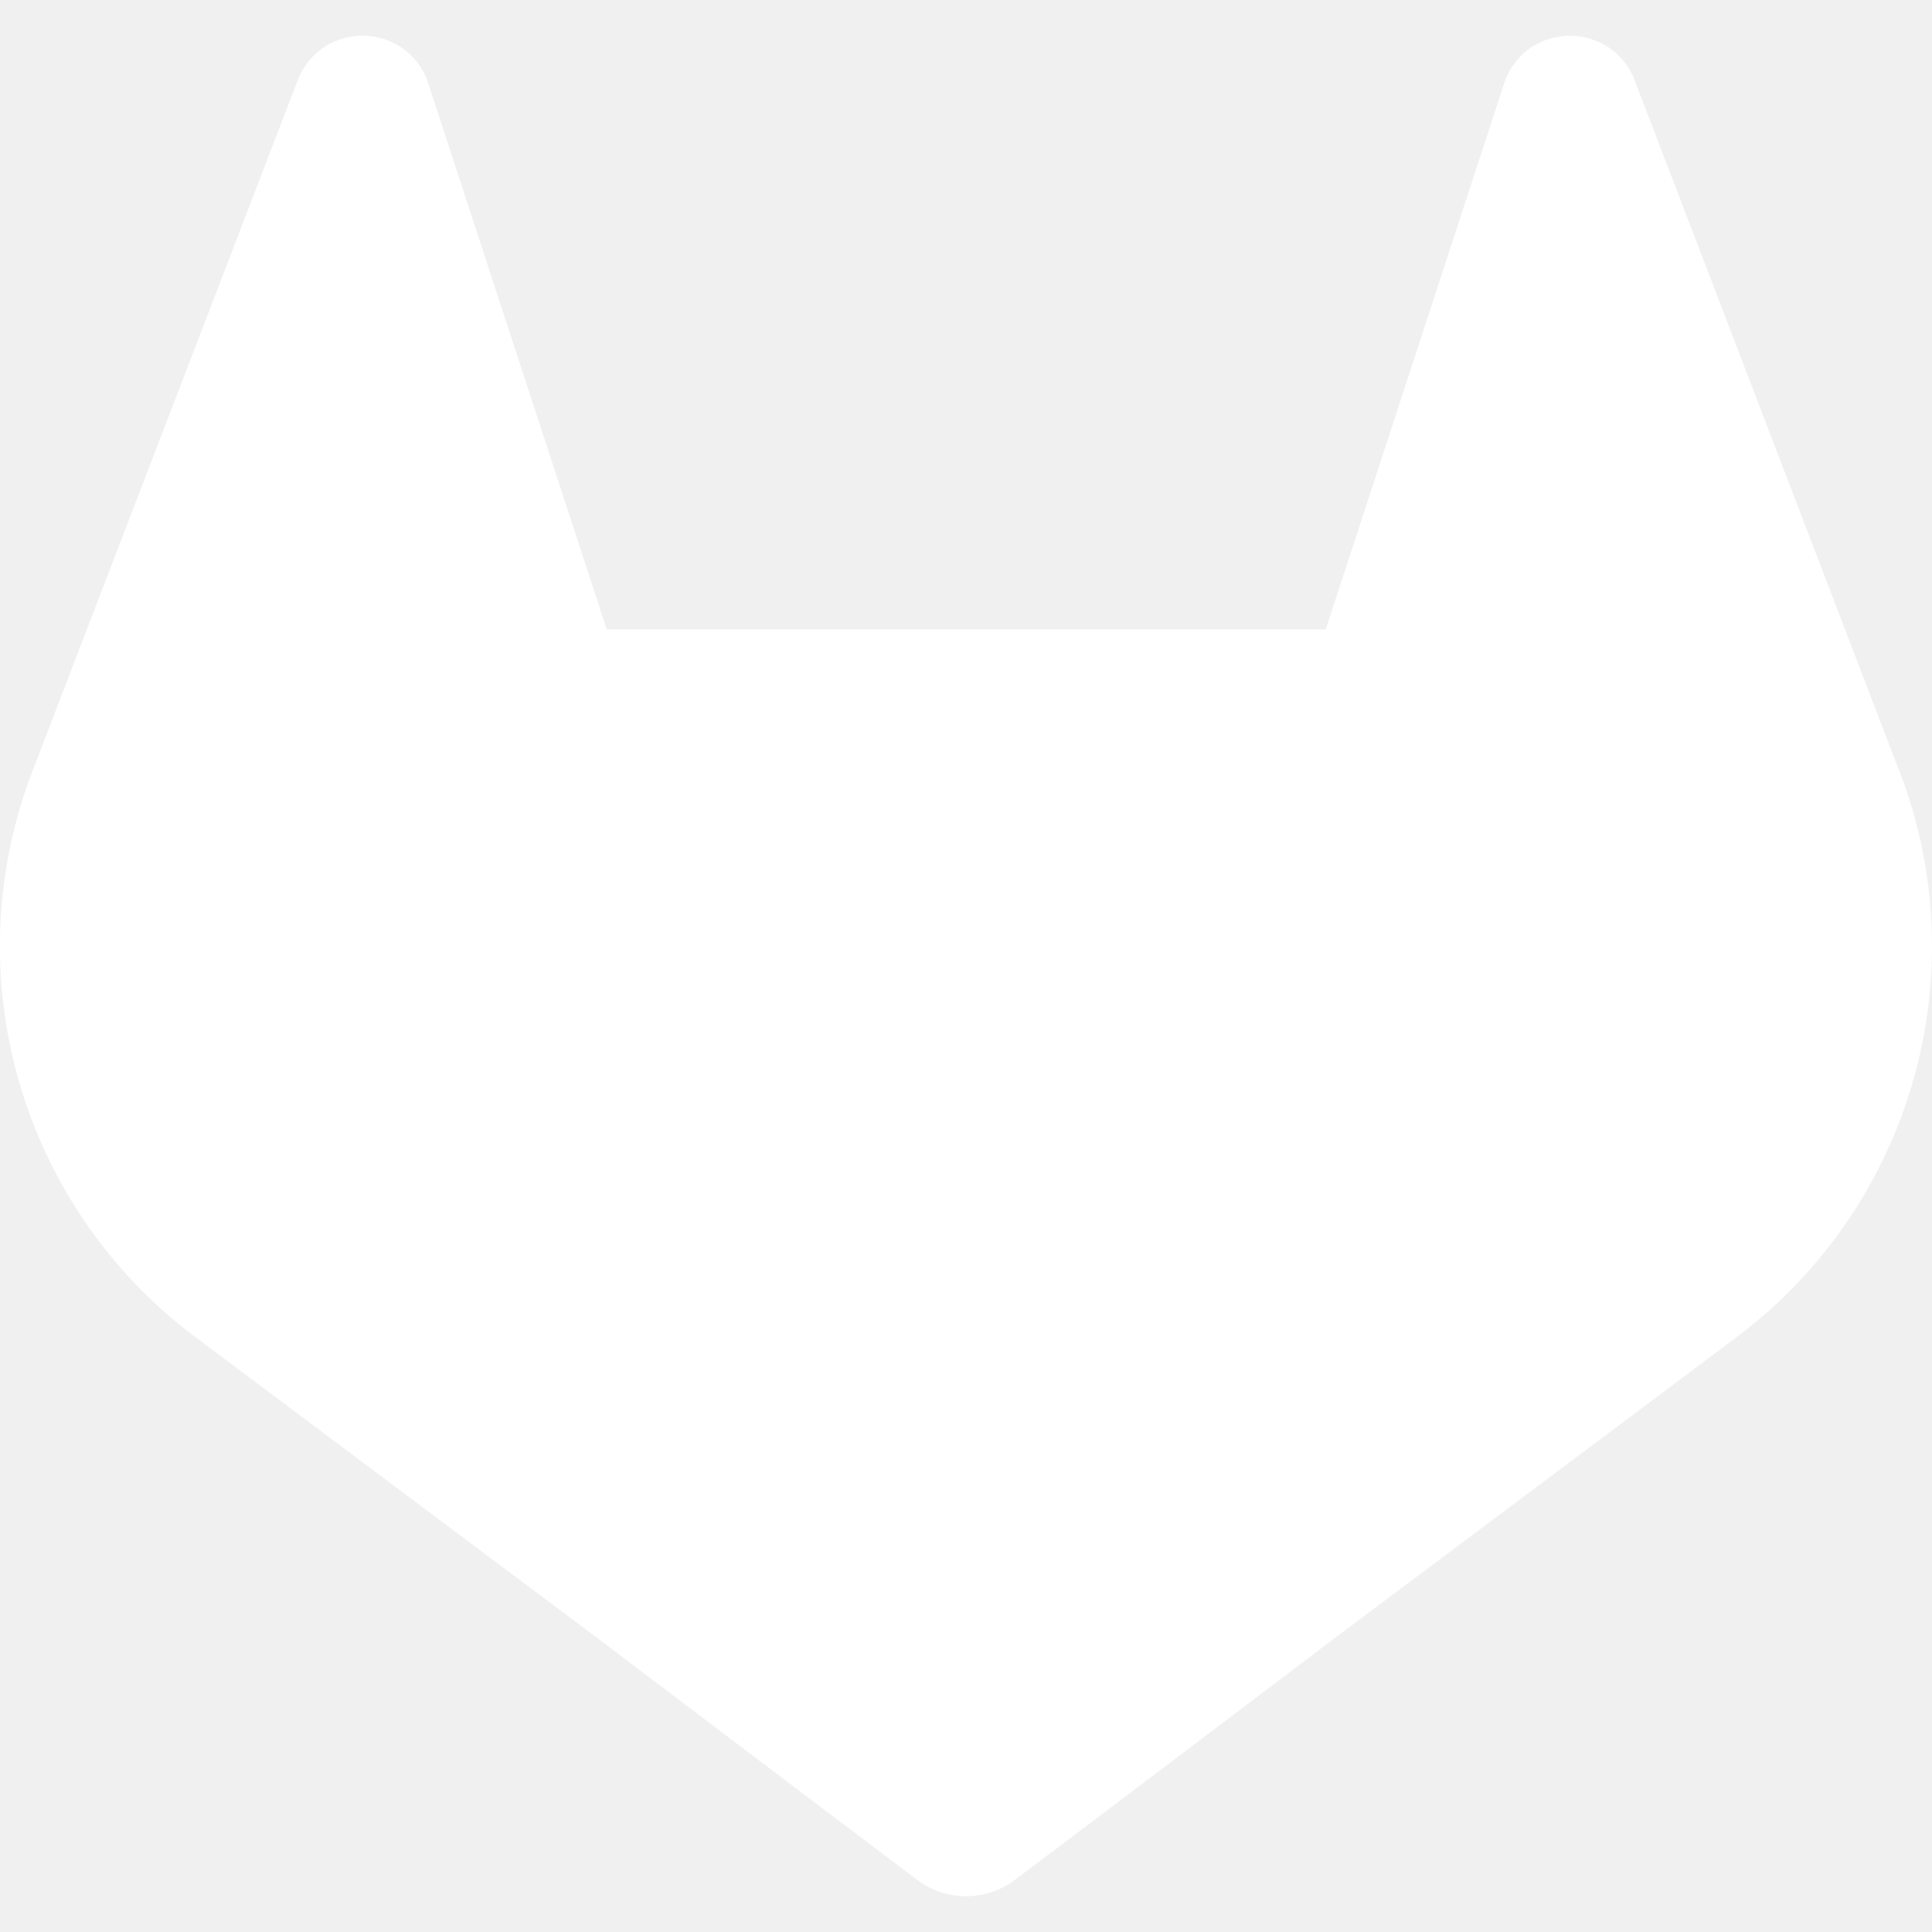
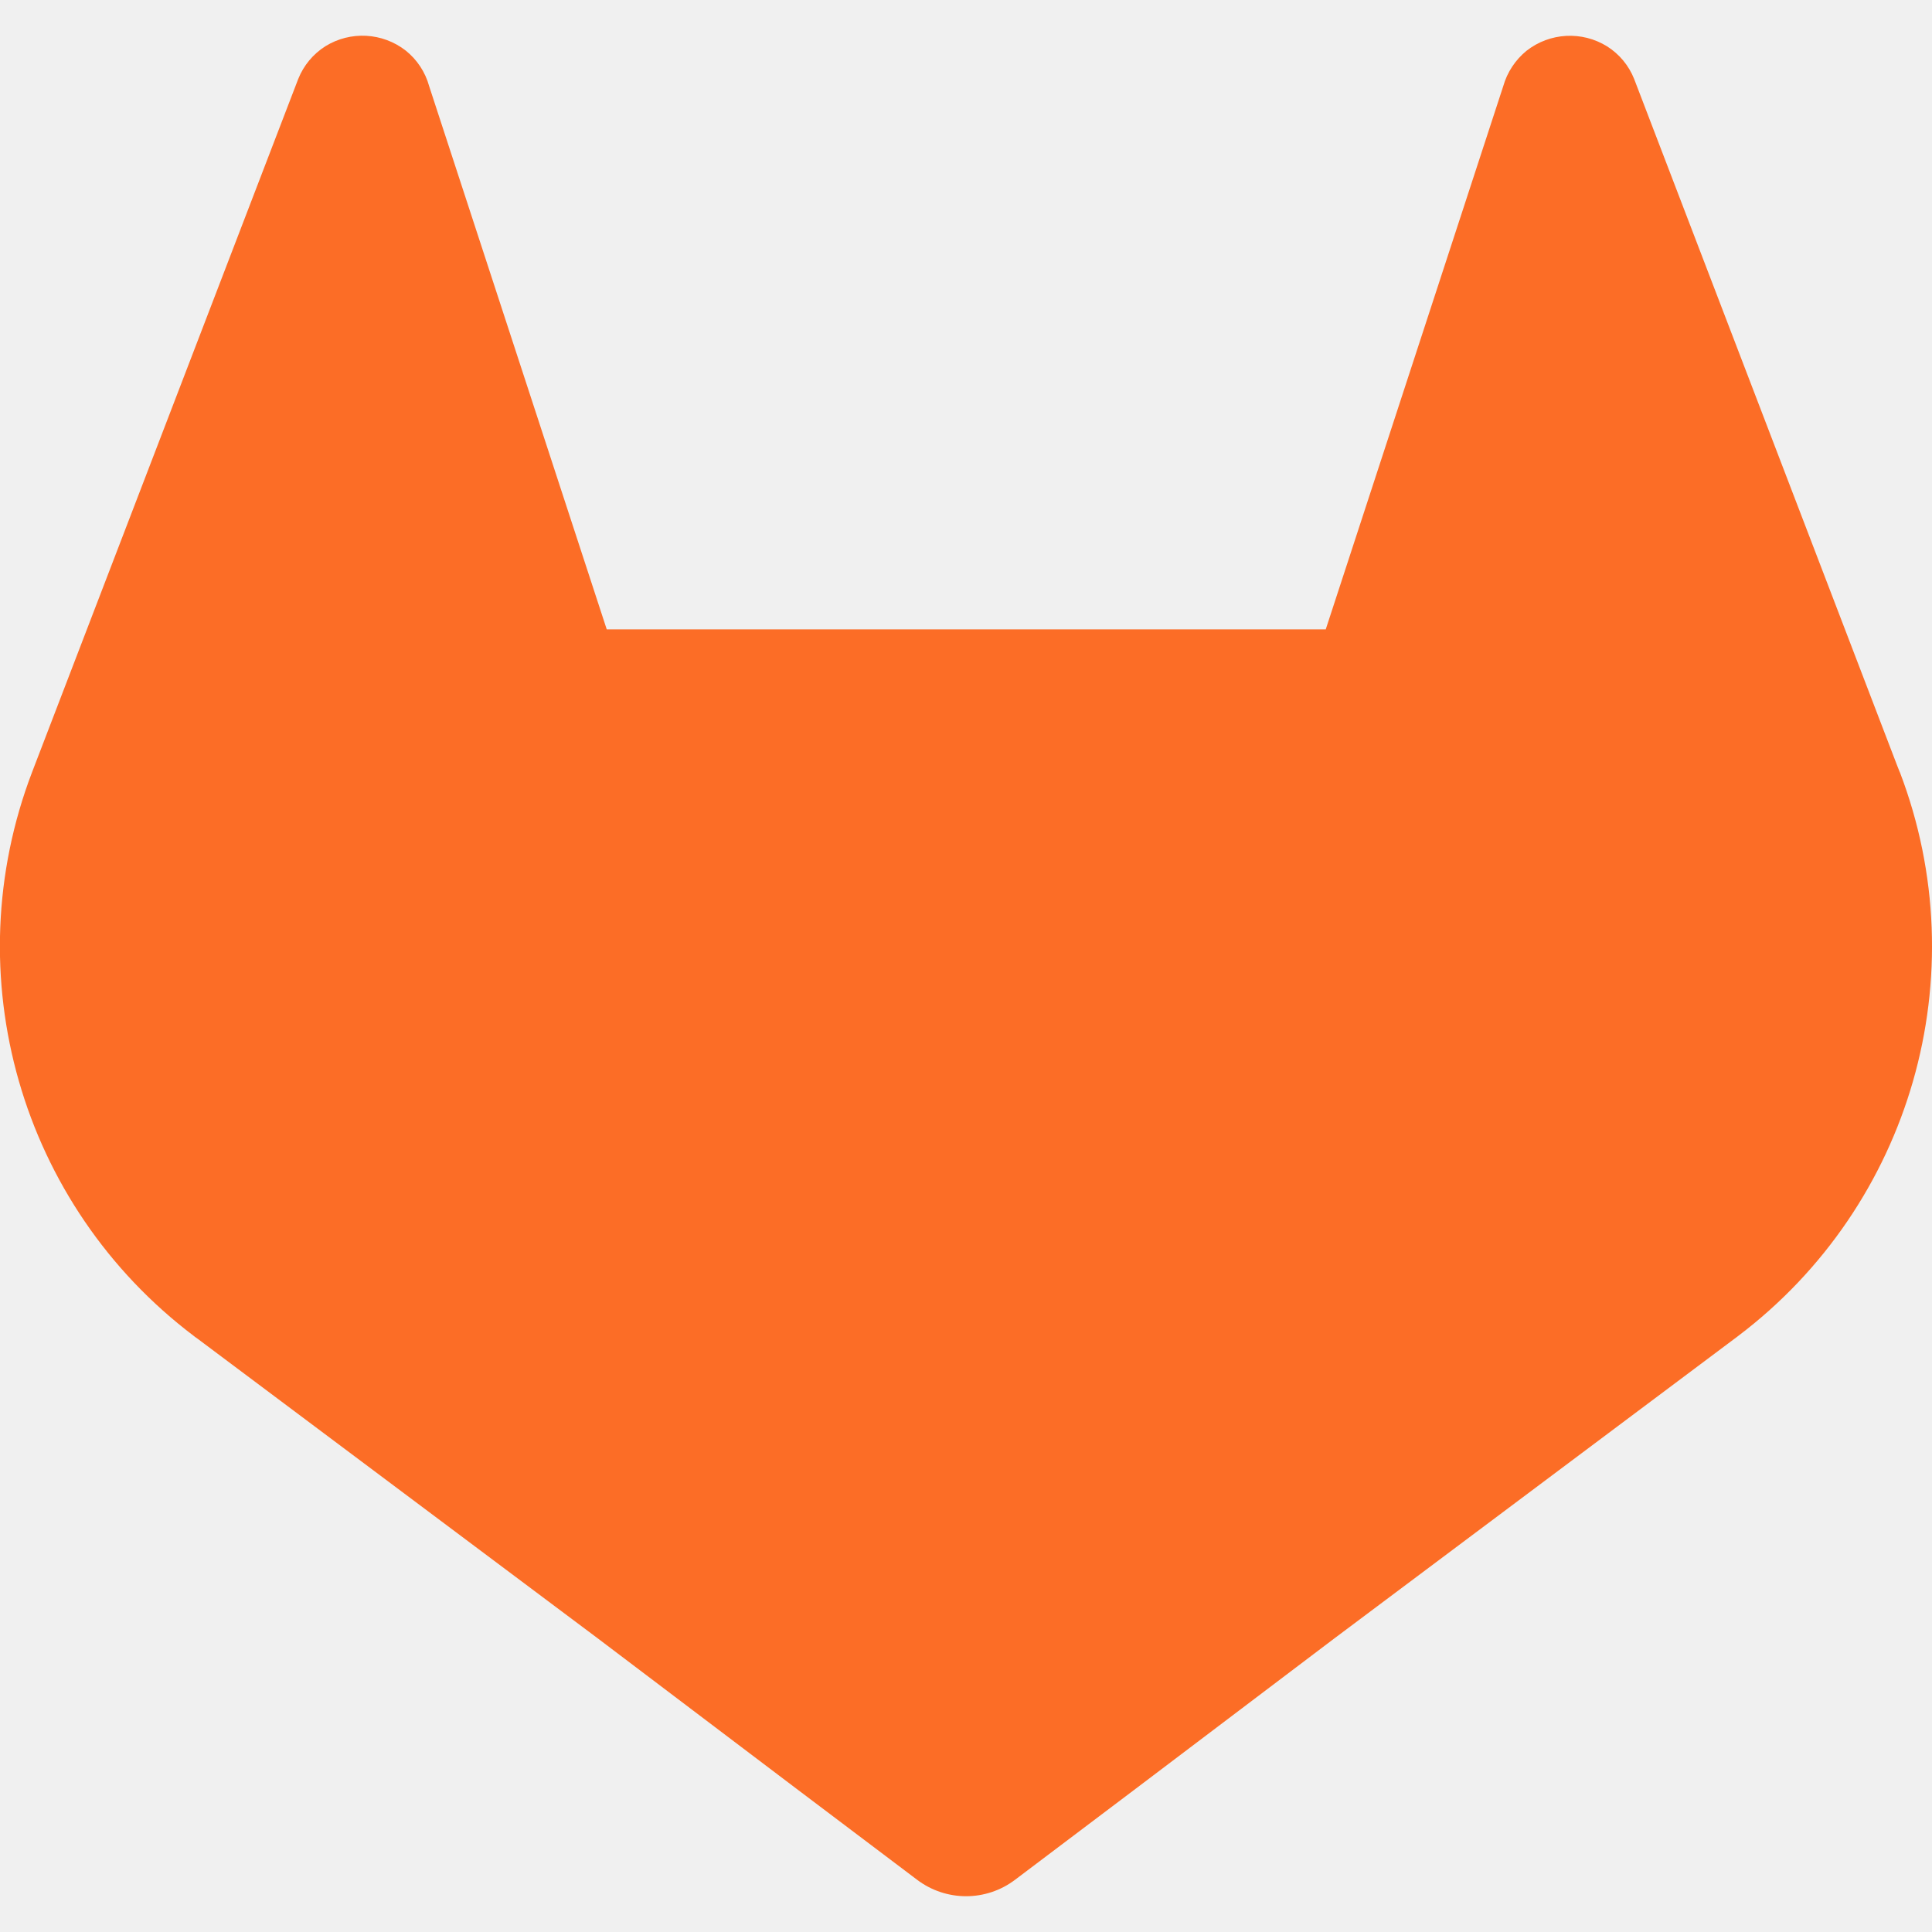
- <svg xmlns="http://www.w3.org/2000/svg" fill="#ffffff" role="img" viewBox="0 0 24 24">
+ <svg xmlns="http://www.w3.org/2000/svg" fill="#FC6D26" role="img" viewBox="0 0 24 24">
  <path d="m23.6 9.593-.034-.086L20.3.981a.851.851 0 0 0-.336-.405.875.875 0 0 0-1.0.054.875.875 0 0 0-.29.44l-2.205 6.748H7.537l-2.206-6.748a.857.857 0 0 0-.29-.441.875.875 0 0 0-1-.054.859.859 0 0 0-.336.405L.433 9.502l-.033.086a6.066 6.066 0 0 0 2.012 7.011l.011.009.03.021 4.976 3.726 2.462 1.863 1.5 1.132a1.008 1.008 0 0 0 1.22 0l1.5-1.132 2.462-1.863 5.006-3.749.013-.01a6.068 6.068 0 0 0 2.009-7.003z" />
</svg>
